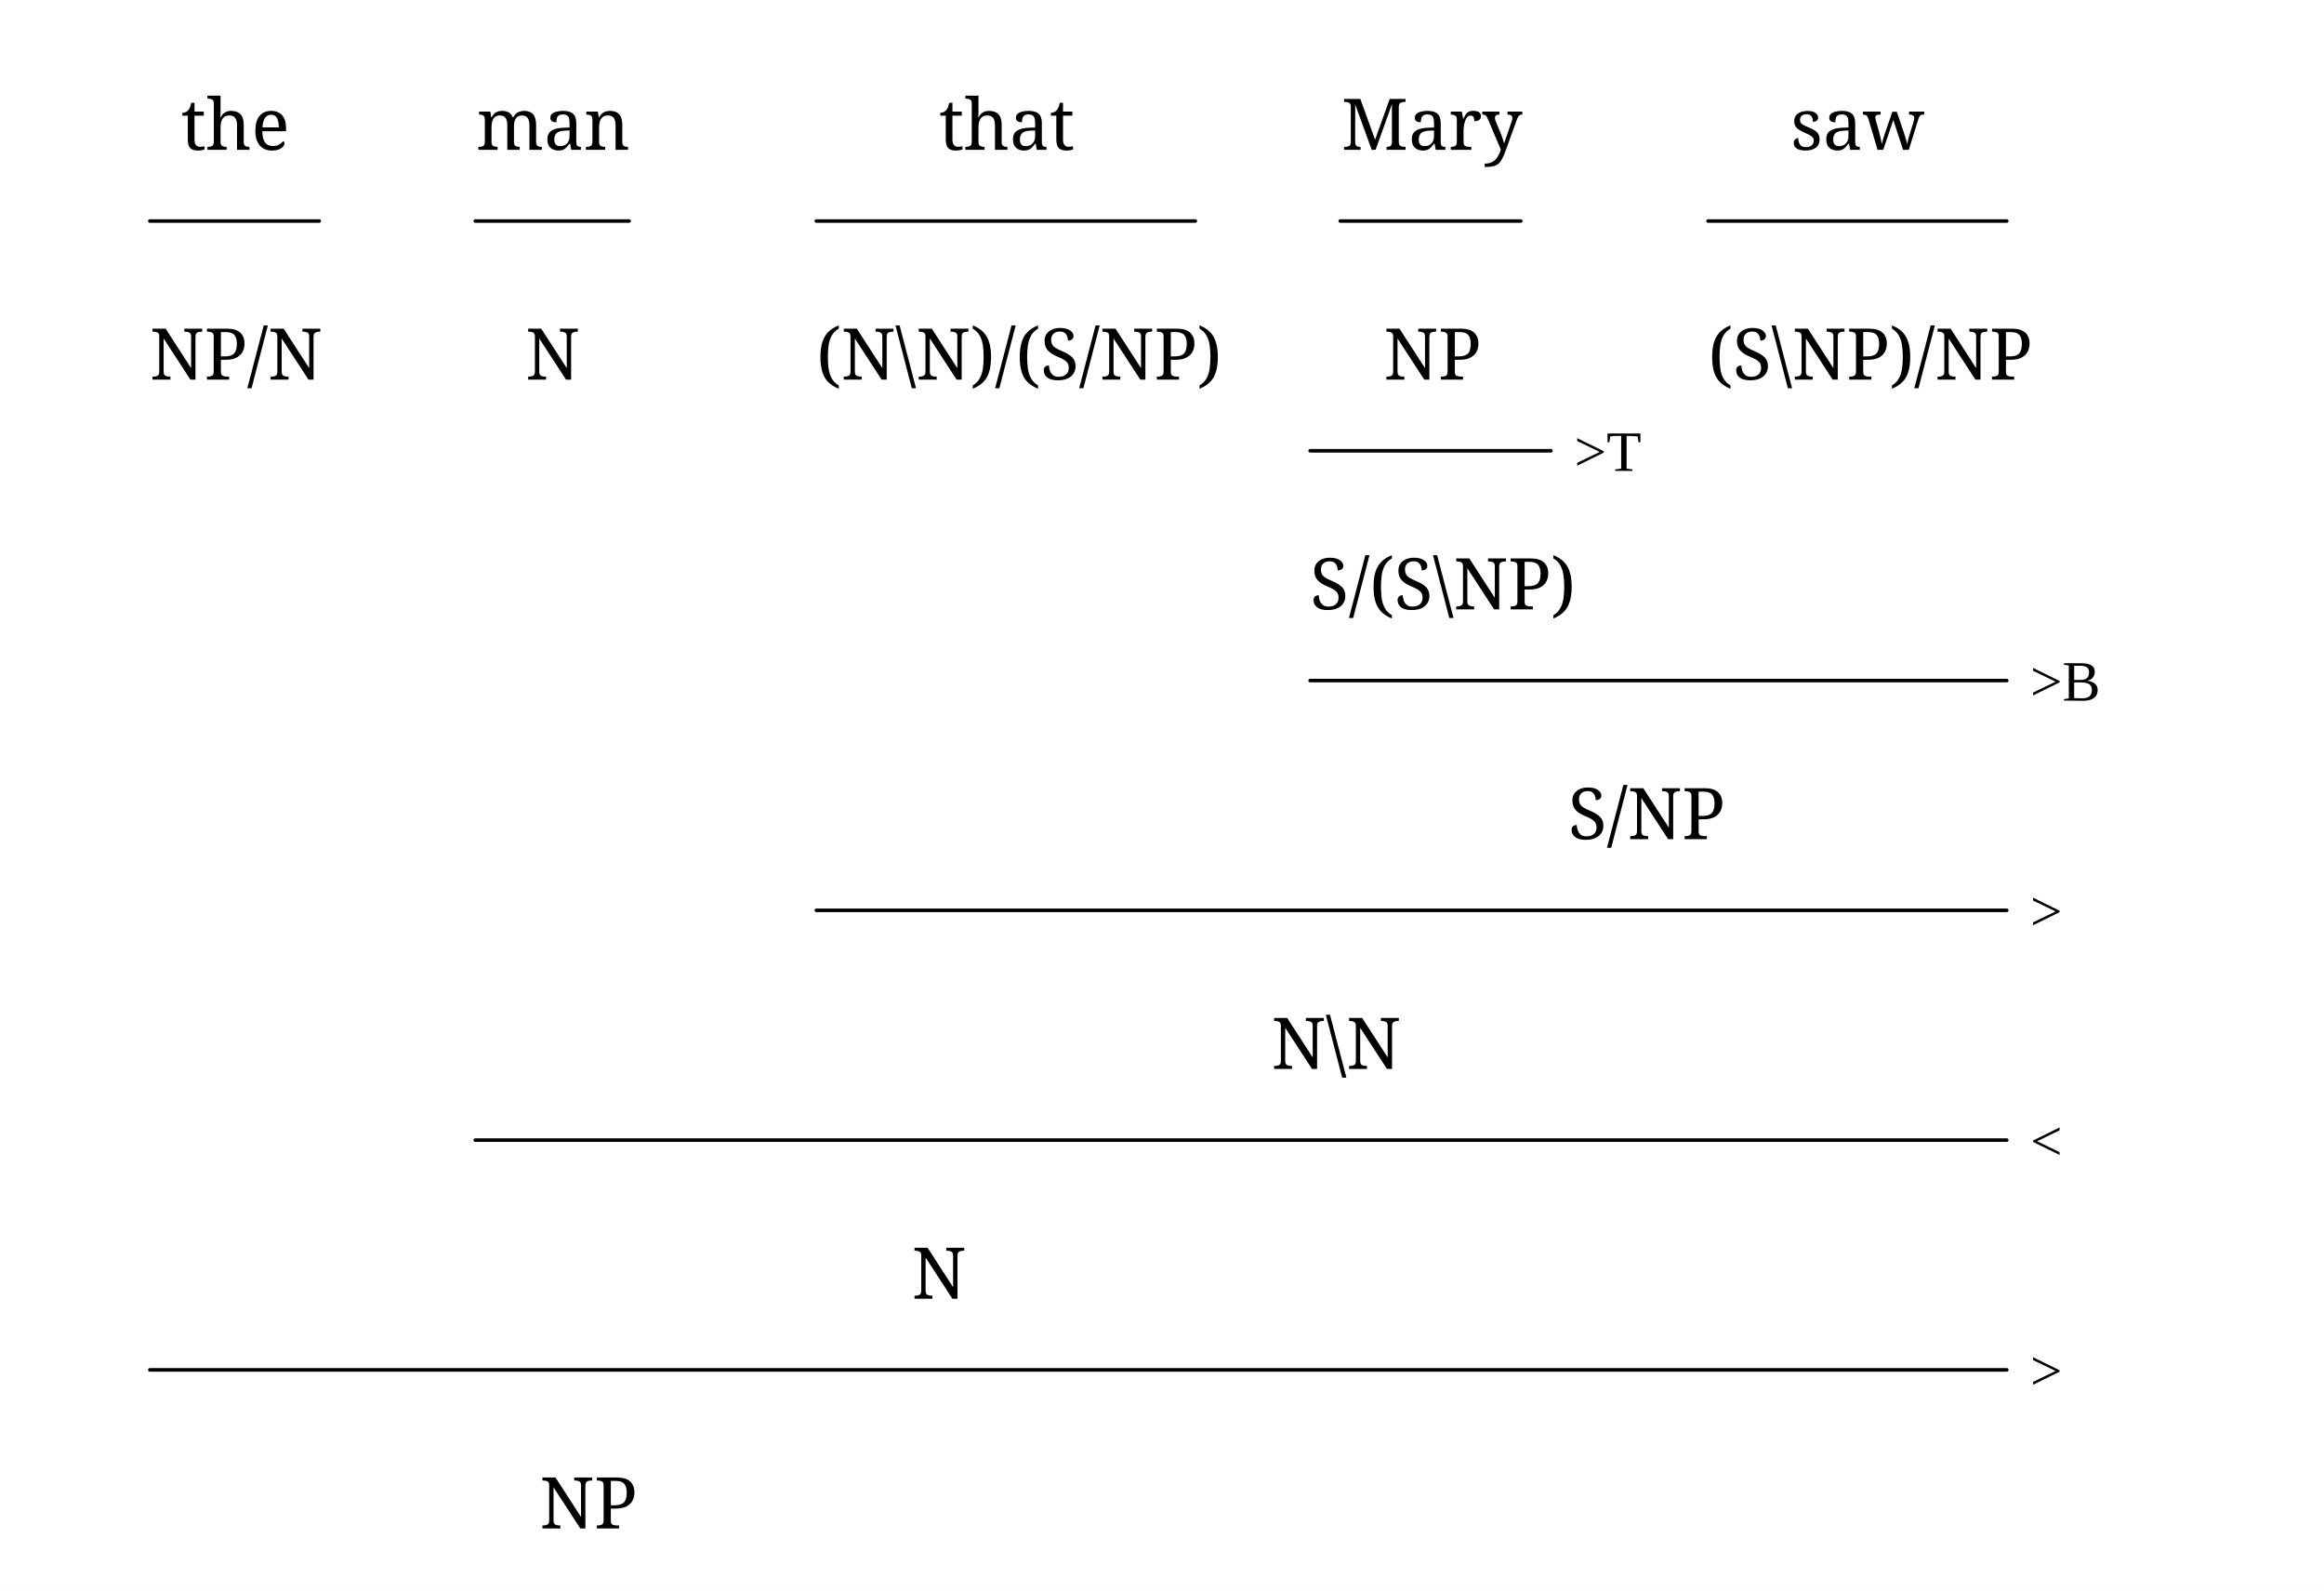
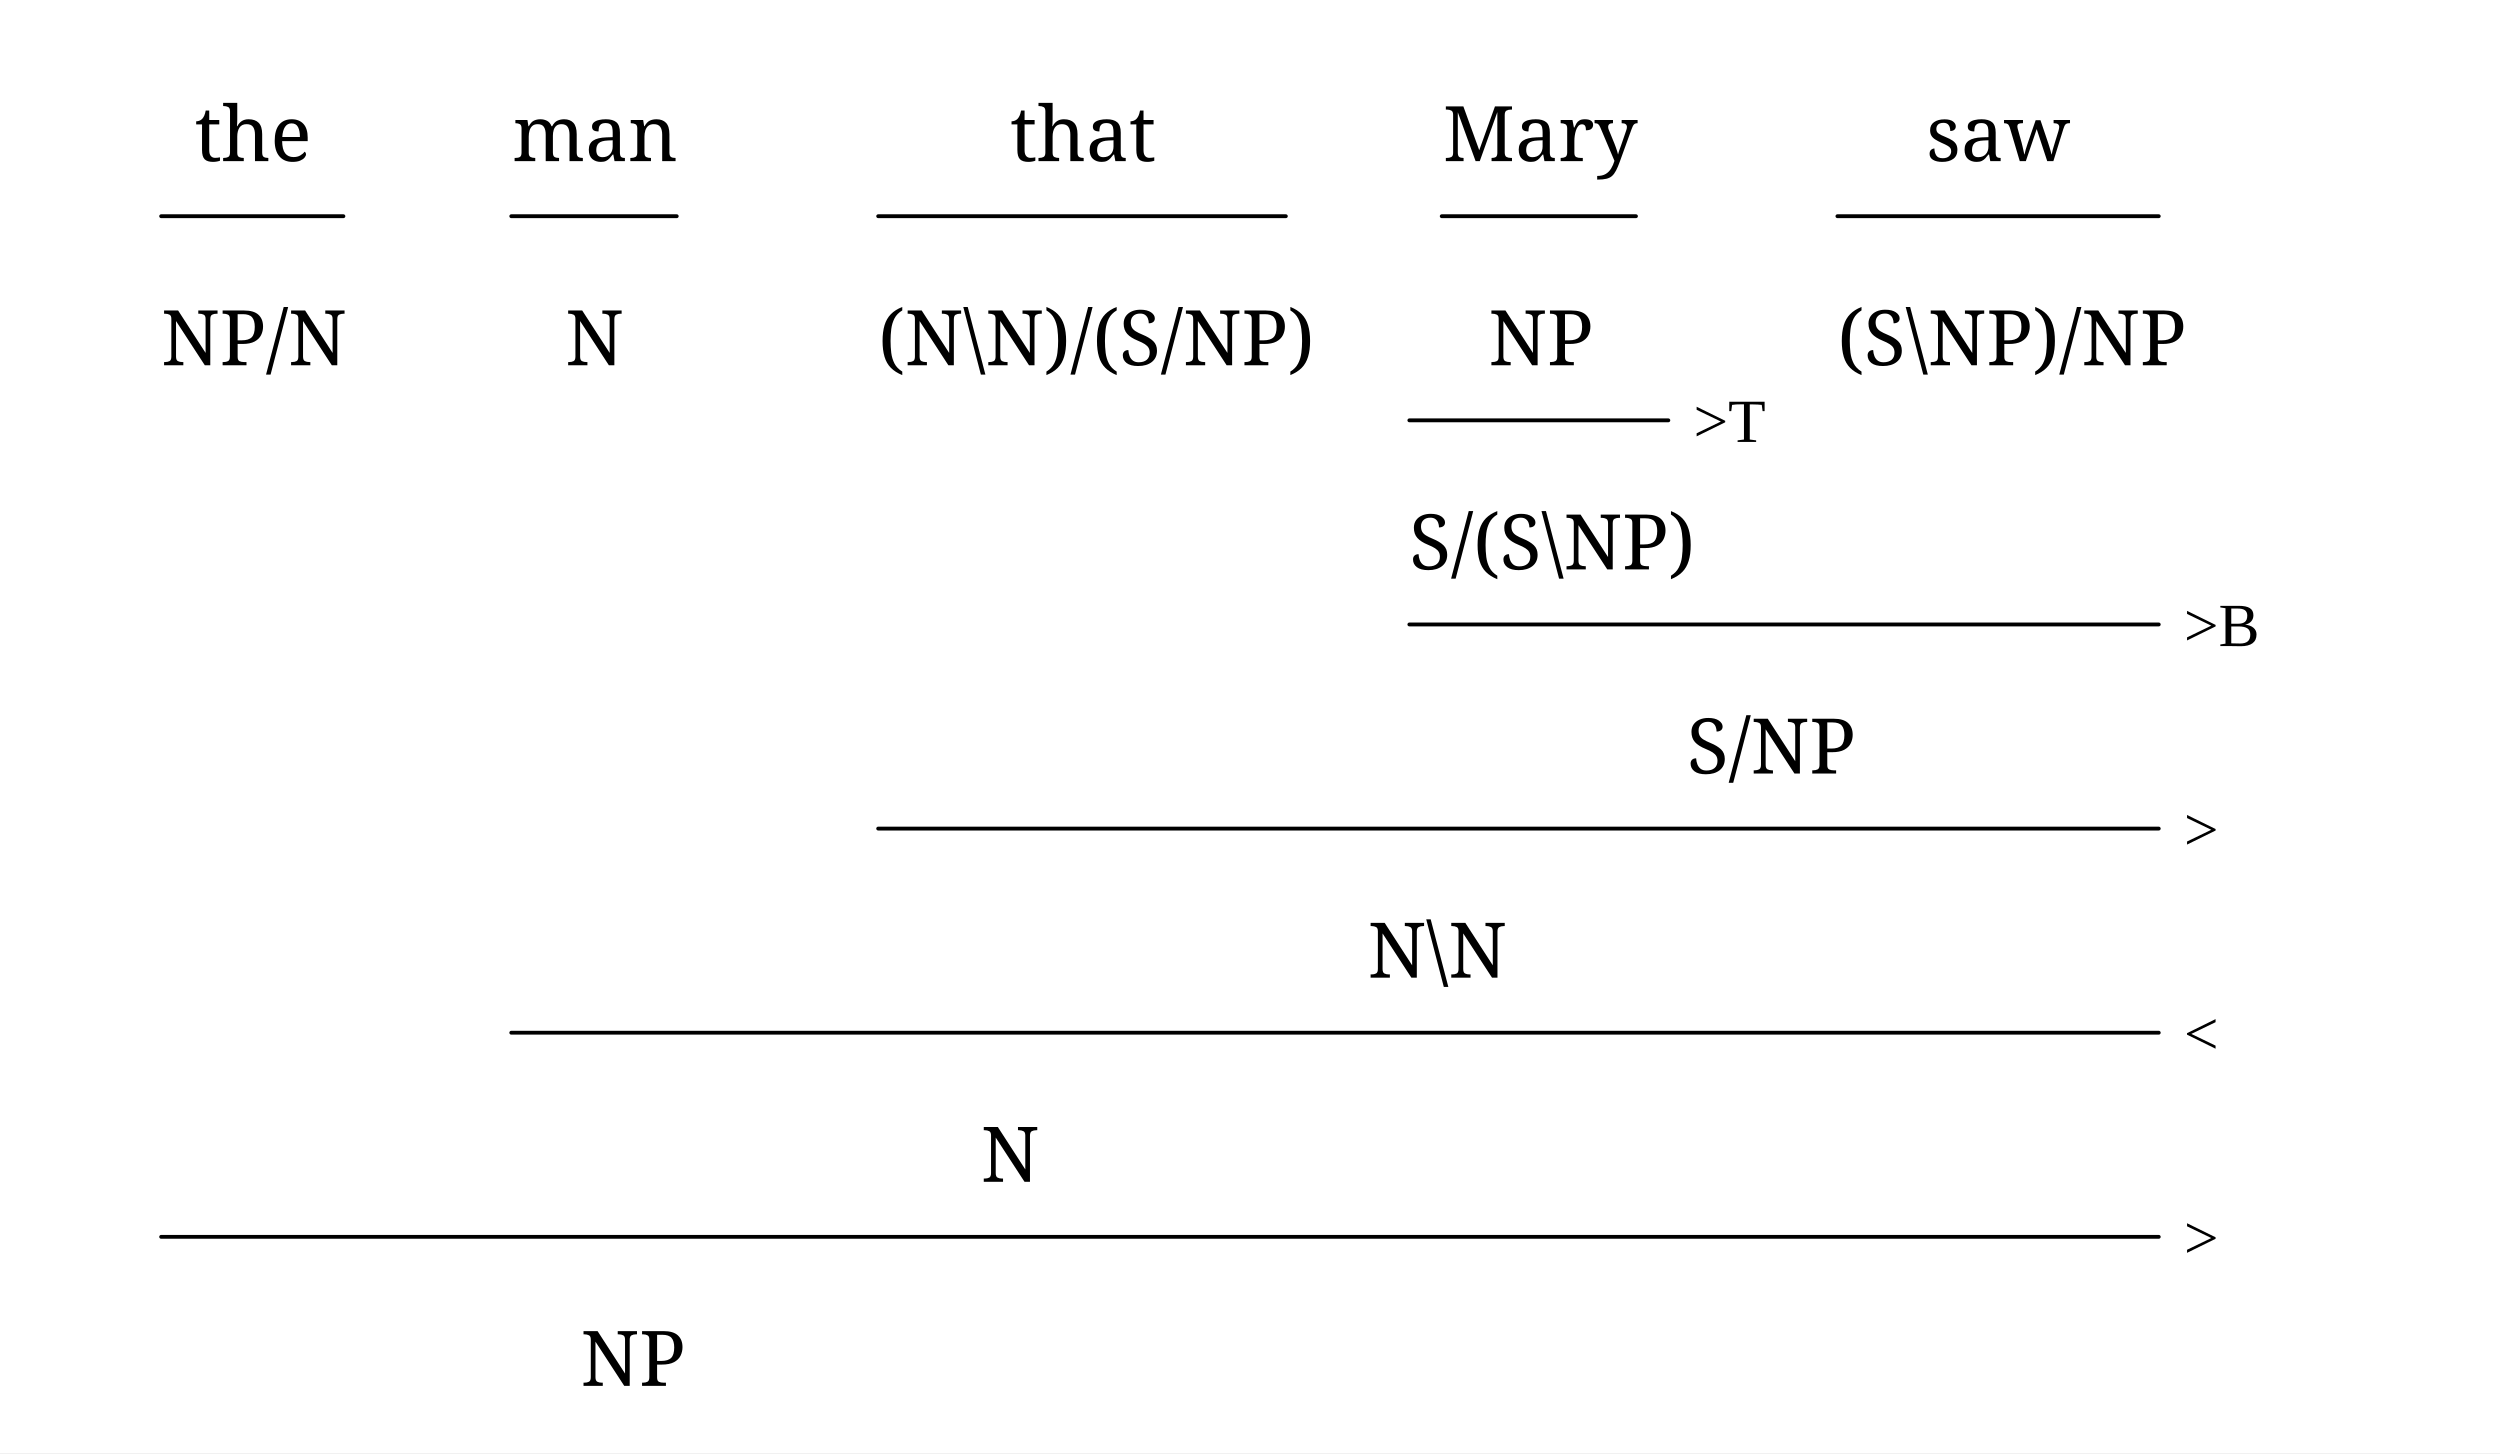
- <svg xmlns="http://www.w3.org/2000/svg" width="1042.5" height="713.44" viewBox="-33.6, 0, 1042.5, 713.44" version="1.1">
+ <svg xmlns="http://www.w3.org/2000/svg" width="1042.5" height="605.92" viewBox="-33.6, 0, 1042.5, 605.92" version="1.1">
  <defs>
    <marker id="arrow" markerUnits="userSpaceOnUse" viewBox="0 0 10 10" refX="10" refY="5" markerWidth="33.6" markerHeight="33.6" orient="auto">
      <path d="M 0 0 L 10 5 L 0 10" fill="black" />
    </marker>
    <marker id="arrowStart" markerUnits="userSpaceOnUse" viewBox="0 0 10 10" refX="0" refY="5" markerWidth="33.6" markerHeight="33.6" orient="auto">
      <path d="M 10 0 L 0 5 L 10 10" fill="black" />
    </marker>
    <marker id="arrowBackward" markerUnits="userSpaceOnUse" viewBox="0 0 10 10" refX="5" refY="5" markerWidth="33.6" markerHeight="33.6" orient="auto">
      <path d="M 0 0 L 10 5 L 0 10 z" fill="black" />
    </marker>
    <marker id="arrowForward" markerUnits="userSpaceOnUse" viewBox="0 0 10 10" refX="5" refY="5" markerWidth="33.6" markerHeight="33.6" orient="auto">
      <path d="M 10 0 L 0 5 L 10 10 z" fill="black" />
    </marker>
    <marker id="arrowBothways" markerUnits="userSpaceOnUse" viewBox="0 0 30 10" refX="15" refY="5" markerWidth="100.8" markerHeight="33.6" orient="auto">
      <path d="M 0 5 L 10 0 L 10 5 L 20 5 L 20 0 L 30 5 L 20 10 L 20 5 L 10 5 L 10 10 z" fill="black" />
    </marker>
    <pattern id="hatchBlack" x="10" y="10" width="10.0" height="10.0" patternUnits="userSpaceOnUse" patternTransform="rotate(45)">
      <line x1="0" y="0" x2="0" y2="10.0" stroke="black" stroke-width="4.0" />
    </pattern>
    <pattern id="hatchForNode" x="10" y="10" width="10.0" height="10.0" patternUnits="userSpaceOnUse" patternTransform="rotate(45)">
      <line x1="0" y="0" x2="0" y2="10.0" stroke="black" stroke-width="4.0" />
    </pattern>
    <pattern id="hatchForLeaf" x="10" y="10" width="10.0" height="10.0" patternUnits="userSpaceOnUse" patternTransform="rotate(45)">
      <line x1="0" y="0" x2="0" y2="10.0" stroke="black" stroke-width="4.0" />
    </pattern>
  </defs>
-   <rect x="-33.6" y="0" width="1042.5" height="713.44" stroke="none" fill="white" />
-   <text white-space="pre" alignment-baseline="text-top" style="fill: black; stroke-width: 0; font-size: 32px;" x="208.006" y="685.44">
-     <tspan x="208.506" y="685.44" style="" text-decoration="" font-family="'Noto Serif', 'Noto Serif JP', 'Noto Serif CJK JP', 'Noto Naskh Arabic', 'Noto Sans Arabic', 'Noto Serif Hebrew', 'Noto Serif Devanagari', 'Noto Serif Thai', 'Noto Serif Khmer', 'DejaVu Serif', 'Noto Sans Math', serif">NP</tspan>
+   <rect x="-33.6" y="0" width="1042.5" height="605.92" stroke="none" fill="white" />
+   <text white-space="pre" alignment-baseline="text-top" style="fill: black; stroke-width: 0; font-size: 32px;" x="208.006" y="577.92">
+     <tspan x="208.506" y="577.92" style="" text-decoration="" font-family="'Noto Serif', 'Noto Serif JP', 'Noto Serif CJK JP', 'Noto Naskh Arabic', 'Noto Sans Arabic', 'Noto Serif Hebrew', 'Noto Serif Devanagari', 'Noto Serif Thai', 'Noto Serif Khmer', 'DejaVu Serif', 'Noto Sans Math', serif">NP</tspan>
  </text>
-   <text white-space="pre" alignment-baseline="text-top" style="fill: black; stroke-width: 0; font-size: 32px;" x="33.6" y="170.24">
-     <tspan x="33.6" y="170.24" style="" text-decoration="" font-family="'Noto Serif', 'Noto Serif JP', 'Noto Serif CJK JP', 'Noto Naskh Arabic', 'Noto Sans Arabic', 'Noto Serif Hebrew', 'Noto Serif Devanagari', 'Noto Serif Thai', 'Noto Serif Khmer', 'DejaVu Serif', 'Noto Sans Math', serif">NP/N</tspan>
+   <text white-space="pre" alignment-baseline="text-top" style="fill: black; stroke-width: 0; font-size: 32px;" x="33.6" y="152.32">
+     <tspan x="33.6" y="152.32" style="" text-decoration="" font-family="'Noto Serif', 'Noto Serif JP', 'Noto Serif CJK JP', 'Noto Naskh Arabic', 'Noto Sans Arabic', 'Noto Serif Hebrew', 'Noto Serif Devanagari', 'Noto Serif Thai', 'Noto Serif Khmer', 'DejaVu Serif', 'Noto Sans Math', serif">NP/N</tspan>
  </text>
  <text white-space="pre" alignment-baseline="text-top" style="fill: black; stroke-width: 0; font-size: 32px;" x="47.6" y="67.2">
    <tspan x="47.6" y="67.2" style="" text-decoration="" font-family="'Noto Serif', 'Noto Serif JP', 'Noto Serif CJK JP', 'Noto Naskh Arabic', 'Noto Sans Arabic', 'Noto Serif Hebrew', 'Noto Serif Devanagari', 'Noto Serif Thai', 'Noto Serif Khmer', 'DejaVu Serif', 'Noto Sans Math', serif">the</tspan>
  </text>
-   <text white-space="pre" alignment-baseline="text-top" style="fill: black; stroke-width: 0; font-size: 32px;" x="375.413" y="582.4">
-     <tspan x="375.413" y="582.4" style="" text-decoration="" font-family="'Noto Serif', 'Noto Serif JP', 'Noto Serif CJK JP', 'Noto Naskh Arabic', 'Noto Sans Arabic', 'Noto Serif Hebrew', 'Noto Serif Devanagari', 'Noto Serif Thai', 'Noto Serif Khmer', 'DejaVu Serif', 'Noto Sans Math', serif">N</tspan>
+   <text white-space="pre" alignment-baseline="text-top" style="fill: black; stroke-width: 0; font-size: 32px;" x="375.413" y="492.8">
+     <tspan x="375.413" y="492.8" style="" text-decoration="" font-family="'Noto Serif', 'Noto Serif JP', 'Noto Serif CJK JP', 'Noto Naskh Arabic', 'Noto Sans Arabic', 'Noto Serif Hebrew', 'Noto Serif Devanagari', 'Noto Serif Thai', 'Noto Serif Khmer', 'DejaVu Serif', 'Noto Sans Math', serif">N</tspan>
  </text>
-   <text white-space="pre" alignment-baseline="text-top" style="fill: black; stroke-width: 0; font-size: 32px;" x="202.1" y="170.24">
-     <tspan x="202.1" y="170.24" style="" text-decoration="" font-family="'Noto Serif', 'Noto Serif JP', 'Noto Serif CJK JP', 'Noto Naskh Arabic', 'Noto Sans Arabic', 'Noto Serif Hebrew', 'Noto Serif Devanagari', 'Noto Serif Thai', 'Noto Serif Khmer', 'DejaVu Serif', 'Noto Sans Math', serif">N</tspan>
+   <text white-space="pre" alignment-baseline="text-top" style="fill: black; stroke-width: 0; font-size: 32px;" x="202.1" y="152.32">
+     <tspan x="202.1" y="152.32" style="" text-decoration="" font-family="'Noto Serif', 'Noto Serif JP', 'Noto Serif CJK JP', 'Noto Naskh Arabic', 'Noto Sans Arabic', 'Noto Serif Hebrew', 'Noto Serif Devanagari', 'Noto Serif Thai', 'Noto Serif Khmer', 'DejaVu Serif', 'Noto Sans Math', serif">N</tspan>
  </text>
  <text white-space="pre" alignment-baseline="text-top" style="fill: black; stroke-width: 0; font-size: 32px;" x="179.6" y="67.2">
    <tspan x="180.1" y="67.2" style="" text-decoration="" font-family="'Noto Serif', 'Noto Serif JP', 'Noto Serif CJK JP', 'Noto Naskh Arabic', 'Noto Sans Arabic', 'Noto Serif Hebrew', 'Noto Serif Devanagari', 'Noto Serif Thai', 'Noto Serif Khmer', 'DejaVu Serif', 'Noto Sans Math', serif">man</tspan>
  </text>
-   <text white-space="pre" alignment-baseline="text-top" style="fill: black; stroke-width: 0; font-size: 32px;" x="536.725" y="479.36">
-     <tspan x="536.725" y="479.36" style="" text-decoration="" font-family="'Noto Serif', 'Noto Serif JP', 'Noto Serif CJK JP', 'Noto Naskh Arabic', 'Noto Sans Arabic', 'Noto Serif Hebrew', 'Noto Serif Devanagari', 'Noto Serif Thai', 'Noto Serif Khmer', 'DejaVu Serif', 'Noto Sans Math', serif">N\N</tspan>
+   <text white-space="pre" alignment-baseline="text-top" style="fill: black; stroke-width: 0; font-size: 32px;" x="536.725" y="407.68">
+     <tspan x="536.725" y="407.68" style="" text-decoration="" font-family="'Noto Serif', 'Noto Serif JP', 'Noto Serif CJK JP', 'Noto Naskh Arabic', 'Noto Sans Arabic', 'Noto Serif Hebrew', 'Noto Serif Devanagari', 'Noto Serif Thai', 'Noto Serif Khmer', 'DejaVu Serif', 'Noto Sans Math', serif">N\N</tspan>
  </text>
-   <text white-space="pre" alignment-baseline="text-top" style="fill: black; stroke-width: 0; font-size: 32px;" x="332.6" y="170.24">
-     <tspan x="332.6" y="170.24" style="" text-decoration="" font-family="'Noto Serif', 'Noto Serif JP', 'Noto Serif CJK JP', 'Noto Naskh Arabic', 'Noto Sans Arabic', 'Noto Serif Hebrew', 'Noto Serif Devanagari', 'Noto Serif Thai', 'Noto Serif Khmer', 'DejaVu Serif', 'Noto Sans Math', serif">(N\N)/(S/NP)</tspan>
+   <text white-space="pre" alignment-baseline="text-top" style="fill: black; stroke-width: 0; font-size: 32px;" x="332.6" y="152.32">
+     <tspan x="332.6" y="152.32" style="" text-decoration="" font-family="'Noto Serif', 'Noto Serif JP', 'Noto Serif CJK JP', 'Noto Naskh Arabic', 'Noto Sans Arabic', 'Noto Serif Hebrew', 'Noto Serif Devanagari', 'Noto Serif Thai', 'Noto Serif Khmer', 'DejaVu Serif', 'Noto Sans Math', serif">(N\N)/(S/NP)</tspan>
  </text>
  <text white-space="pre" alignment-baseline="text-top" style="fill: black; stroke-width: 0; font-size: 32px;" x="387.6" y="67.2">
    <tspan x="387.6" y="67.2" style="" text-decoration="" font-family="'Noto Serif', 'Noto Serif JP', 'Noto Serif CJK JP', 'Noto Naskh Arabic', 'Noto Sans Arabic', 'Noto Serif Hebrew', 'Noto Serif Devanagari', 'Noto Serif Thai', 'Noto Serif Khmer', 'DejaVu Serif', 'Noto Sans Math', serif">that</tspan>
  </text>
-   <text white-space="pre" alignment-baseline="text-top" style="fill: black; stroke-width: 0; font-size: 32px;" x="669.35" y="376.32">
-     <tspan x="669.85" y="376.32" style="" text-decoration="" font-family="'Noto Serif', 'Noto Serif JP', 'Noto Serif CJK JP', 'Noto Naskh Arabic', 'Noto Sans Arabic', 'Noto Serif Hebrew', 'Noto Serif Devanagari', 'Noto Serif Thai', 'Noto Serif Khmer', 'DejaVu Serif', 'Noto Sans Math', serif">S/NP</tspan>
+   <text white-space="pre" alignment-baseline="text-top" style="fill: black; stroke-width: 0; font-size: 32px;" x="669.35" y="322.56">
+     <tspan x="669.85" y="322.56" style="" text-decoration="" font-family="'Noto Serif', 'Noto Serif JP', 'Noto Serif CJK JP', 'Noto Naskh Arabic', 'Noto Sans Arabic', 'Noto Serif Hebrew', 'Noto Serif Devanagari', 'Noto Serif Thai', 'Noto Serif Khmer', 'DejaVu Serif', 'Noto Sans Math', serif">S/NP</tspan>
  </text>
-   <text white-space="pre" alignment-baseline="text-top" style="fill: black; stroke-width: 0; font-size: 32px;" x="554.1" y="273.28">
-     <tspan x="554.1" y="273.28" style="" text-decoration="" font-family="'Noto Serif', 'Noto Serif JP', 'Noto Serif CJK JP', 'Noto Naskh Arabic', 'Noto Sans Arabic', 'Noto Serif Hebrew', 'Noto Serif Devanagari', 'Noto Serif Thai', 'Noto Serif Khmer', 'DejaVu Serif', 'Noto Sans Math', serif">S/(S\NP)</tspan>
+   <text white-space="pre" alignment-baseline="text-top" style="fill: black; stroke-width: 0; font-size: 32px;" x="554.1" y="237.44">
+     <tspan x="554.1" y="237.44" style="" text-decoration="" font-family="'Noto Serif', 'Noto Serif JP', 'Noto Serif CJK JP', 'Noto Naskh Arabic', 'Noto Sans Arabic', 'Noto Serif Hebrew', 'Noto Serif Devanagari', 'Noto Serif Thai', 'Noto Serif Khmer', 'DejaVu Serif', 'Noto Sans Math', serif">S/(S\NP)</tspan>
  </text>
-   <text white-space="pre" alignment-baseline="text-top" style="fill: black; stroke-width: 0; font-size: 32px;" x="586.6" y="170.24">
-     <tspan x="587.1" y="170.24" style="" text-decoration="" font-family="'Noto Serif', 'Noto Serif JP', 'Noto Serif CJK JP', 'Noto Naskh Arabic', 'Noto Sans Arabic', 'Noto Serif Hebrew', 'Noto Serif Devanagari', 'Noto Serif Thai', 'Noto Serif Khmer', 'DejaVu Serif', 'Noto Sans Math', serif">NP</tspan>
+   <text white-space="pre" alignment-baseline="text-top" style="fill: black; stroke-width: 0; font-size: 32px;" x="586.6" y="152.32">
+     <tspan x="587.1" y="152.32" style="" text-decoration="" font-family="'Noto Serif', 'Noto Serif JP', 'Noto Serif CJK JP', 'Noto Naskh Arabic', 'Noto Sans Arabic', 'Noto Serif Hebrew', 'Noto Serif Devanagari', 'Noto Serif Thai', 'Noto Serif Khmer', 'DejaVu Serif', 'Noto Sans Math', serif">NP</tspan>
  </text>
  <text white-space="pre" alignment-baseline="text-top" style="fill: black; stroke-width: 0; font-size: 32px;" x="567.6" y="67.2">
    <tspan x="568.1" y="67.2" style="" text-decoration="" font-family="'Noto Serif', 'Noto Serif JP', 'Noto Serif CJK JP', 'Noto Naskh Arabic', 'Noto Sans Arabic', 'Noto Serif Hebrew', 'Noto Serif Devanagari', 'Noto Serif Thai', 'Noto Serif Khmer', 'DejaVu Serif', 'Noto Sans Math', serif">Mary</tspan>
  </text>
-   <text white-space="pre" alignment-baseline="text-top" style="fill: black; stroke-width: 0; font-size: 32px;" x="732.6" y="170.24">
-     <tspan x="732.6" y="170.24" style="" text-decoration="" font-family="'Noto Serif', 'Noto Serif JP', 'Noto Serif CJK JP', 'Noto Naskh Arabic', 'Noto Sans Arabic', 'Noto Serif Hebrew', 'Noto Serif Devanagari', 'Noto Serif Thai', 'Noto Serif Khmer', 'DejaVu Serif', 'Noto Sans Math', serif">(S\NP)/NP</tspan>
+   <text white-space="pre" alignment-baseline="text-top" style="fill: black; stroke-width: 0; font-size: 32px;" x="732.6" y="152.32">
+     <tspan x="732.6" y="152.32" style="" text-decoration="" font-family="'Noto Serif', 'Noto Serif JP', 'Noto Serif CJK JP', 'Noto Naskh Arabic', 'Noto Sans Arabic', 'Noto Serif Hebrew', 'Noto Serif Devanagari', 'Noto Serif Thai', 'Noto Serif Khmer', 'DejaVu Serif', 'Noto Sans Math', serif">(S\NP)/NP</tspan>
  </text>
  <text white-space="pre" alignment-baseline="text-top" style="fill: black; stroke-width: 0; font-size: 32px;" x="769.6" y="67.2">
    <tspan x="769.6" y="67.2" style="" text-decoration="" font-family="'Noto Serif', 'Noto Serif JP', 'Noto Serif CJK JP', 'Noto Naskh Arabic', 'Noto Sans Arabic', 'Noto Serif Hebrew', 'Noto Serif Devanagari', 'Noto Serif Thai', 'Noto Serif Khmer', 'DejaVu Serif', 'Noto Sans Math', serif">saw</tspan>
  </text>
-   <line style="fill: none; stroke:black; stroke-width:1.6; stroke-linejoin:round; stroke-linecap:round;" x1="33.6" y1="614.32" x2="866.6" y2="614.32" />
-   <text white-space="pre" alignment-baseline="text-top" style="fill: black; stroke-width: 0; font-size: 25.6px;" x="877.1" y="623.32">&gt;</text>
-   <line style="fill: none; stroke:black; stroke-width:1.6; stroke-linejoin:round; stroke-linecap:round;" x1="33.6" y1="99.12" x2="109.6" y2="99.12" />
-   <line style="fill: none; stroke:black; stroke-width:1.6; stroke-linejoin:round; stroke-linecap:round;" x1="179.6" y1="511.28" x2="866.6" y2="511.28" />
-   <text white-space="pre" alignment-baseline="text-top" style="fill: black; stroke-width: 0; font-size: 25.6px;" x="877.1" y="520.28">&lt;</text>
-   <line style="fill: none; stroke:black; stroke-width:1.6; stroke-linejoin:round; stroke-linecap:round;" x1="179.6" y1="99.12" x2="248.6" y2="99.12" />
-   <line style="fill: none; stroke:black; stroke-width:1.6; stroke-linejoin:round; stroke-linecap:round;" x1="332.6" y1="408.24" x2="866.6" y2="408.24" />
-   <text white-space="pre" alignment-baseline="text-top" style="fill: black; stroke-width: 0; font-size: 25.6px;" x="877.1" y="417.24">&gt;</text>
-   <line style="fill: none; stroke:black; stroke-width:1.6; stroke-linejoin:round; stroke-linecap:round;" x1="332.6" y1="99.12" x2="502.6" y2="99.12" />
-   <line style="fill: none; stroke:black; stroke-width:1.6; stroke-linejoin:round; stroke-linecap:round;" x1="554.1" y1="305.2" x2="866.6" y2="305.2" />
-   <text white-space="pre" alignment-baseline="text-top" style="fill: black; stroke-width: 0; font-size: 25.6px;" x="877.1" y="314.2">&gt;B</text>
-   <line style="fill: none; stroke:black; stroke-width:1.6; stroke-linejoin:round; stroke-linecap:round;" x1="554.1" y1="202.16" x2="662.1" y2="202.16" />
-   <text white-space="pre" alignment-baseline="text-top" style="fill: black; stroke-width: 0; font-size: 25.6px;" x="672.6" y="211.16">&gt;T</text>
-   <line style="fill: none; stroke:black; stroke-width:1.6; stroke-linejoin:round; stroke-linecap:round;" x1="567.6" y1="99.12" x2="648.6" y2="99.12" />
-   <line style="fill: none; stroke:black; stroke-width:1.6; stroke-linejoin:round; stroke-linecap:round;" x1="732.6" y1="99.12" x2="866.6" y2="99.12" />
+   <line style="fill: none; stroke:black; stroke-width:1.6; stroke-linejoin:round; stroke-linecap:round;" x1="33.6" y1="515.76" x2="866.6" y2="515.76" />
+   <text white-space="pre" alignment-baseline="text-top" style="fill: black; stroke-width: 0; font-size: 25.6px;" x="877.1" y="524.76">&gt;</text>
+   <line style="fill: none; stroke:black; stroke-width:1.6; stroke-linejoin:round; stroke-linecap:round;" x1="33.6" y1="90.16" x2="109.6" y2="90.16" />
+   <line style="fill: none; stroke:black; stroke-width:1.6; stroke-linejoin:round; stroke-linecap:round;" x1="179.6" y1="430.64" x2="866.6" y2="430.64" />
+   <text white-space="pre" alignment-baseline="text-top" style="fill: black; stroke-width: 0; font-size: 25.6px;" x="877.1" y="439.64">&lt;</text>
+   <line style="fill: none; stroke:black; stroke-width:1.6; stroke-linejoin:round; stroke-linecap:round;" x1="179.6" y1="90.16" x2="248.6" y2="90.16" />
+   <line style="fill: none; stroke:black; stroke-width:1.6; stroke-linejoin:round; stroke-linecap:round;" x1="332.6" y1="345.52" x2="866.6" y2="345.52" />
+   <text white-space="pre" alignment-baseline="text-top" style="fill: black; stroke-width: 0; font-size: 25.6px;" x="877.1" y="354.52">&gt;</text>
+   <line style="fill: none; stroke:black; stroke-width:1.6; stroke-linejoin:round; stroke-linecap:round;" x1="332.6" y1="90.16" x2="502.6" y2="90.16" />
+   <line style="fill: none; stroke:black; stroke-width:1.6; stroke-linejoin:round; stroke-linecap:round;" x1="554.1" y1="260.4" x2="866.6" y2="260.4" />
+   <text white-space="pre" alignment-baseline="text-top" style="fill: black; stroke-width: 0; font-size: 25.6px;" x="877.1" y="269.4">&gt;B</text>
+   <line style="fill: none; stroke:black; stroke-width:1.6; stroke-linejoin:round; stroke-linecap:round;" x1="554.1" y1="175.28" x2="662.1" y2="175.28" />
+   <text white-space="pre" alignment-baseline="text-top" style="fill: black; stroke-width: 0; font-size: 25.6px;" x="672.6" y="184.28">&gt;T</text>
+   <line style="fill: none; stroke:black; stroke-width:1.6; stroke-linejoin:round; stroke-linecap:round;" x1="567.6" y1="90.16" x2="648.6" y2="90.16" />
+   <line style="fill: none; stroke:black; stroke-width:1.6; stroke-linejoin:round; stroke-linecap:round;" x1="732.6" y1="90.16" x2="866.6" y2="90.16" />
</svg>
